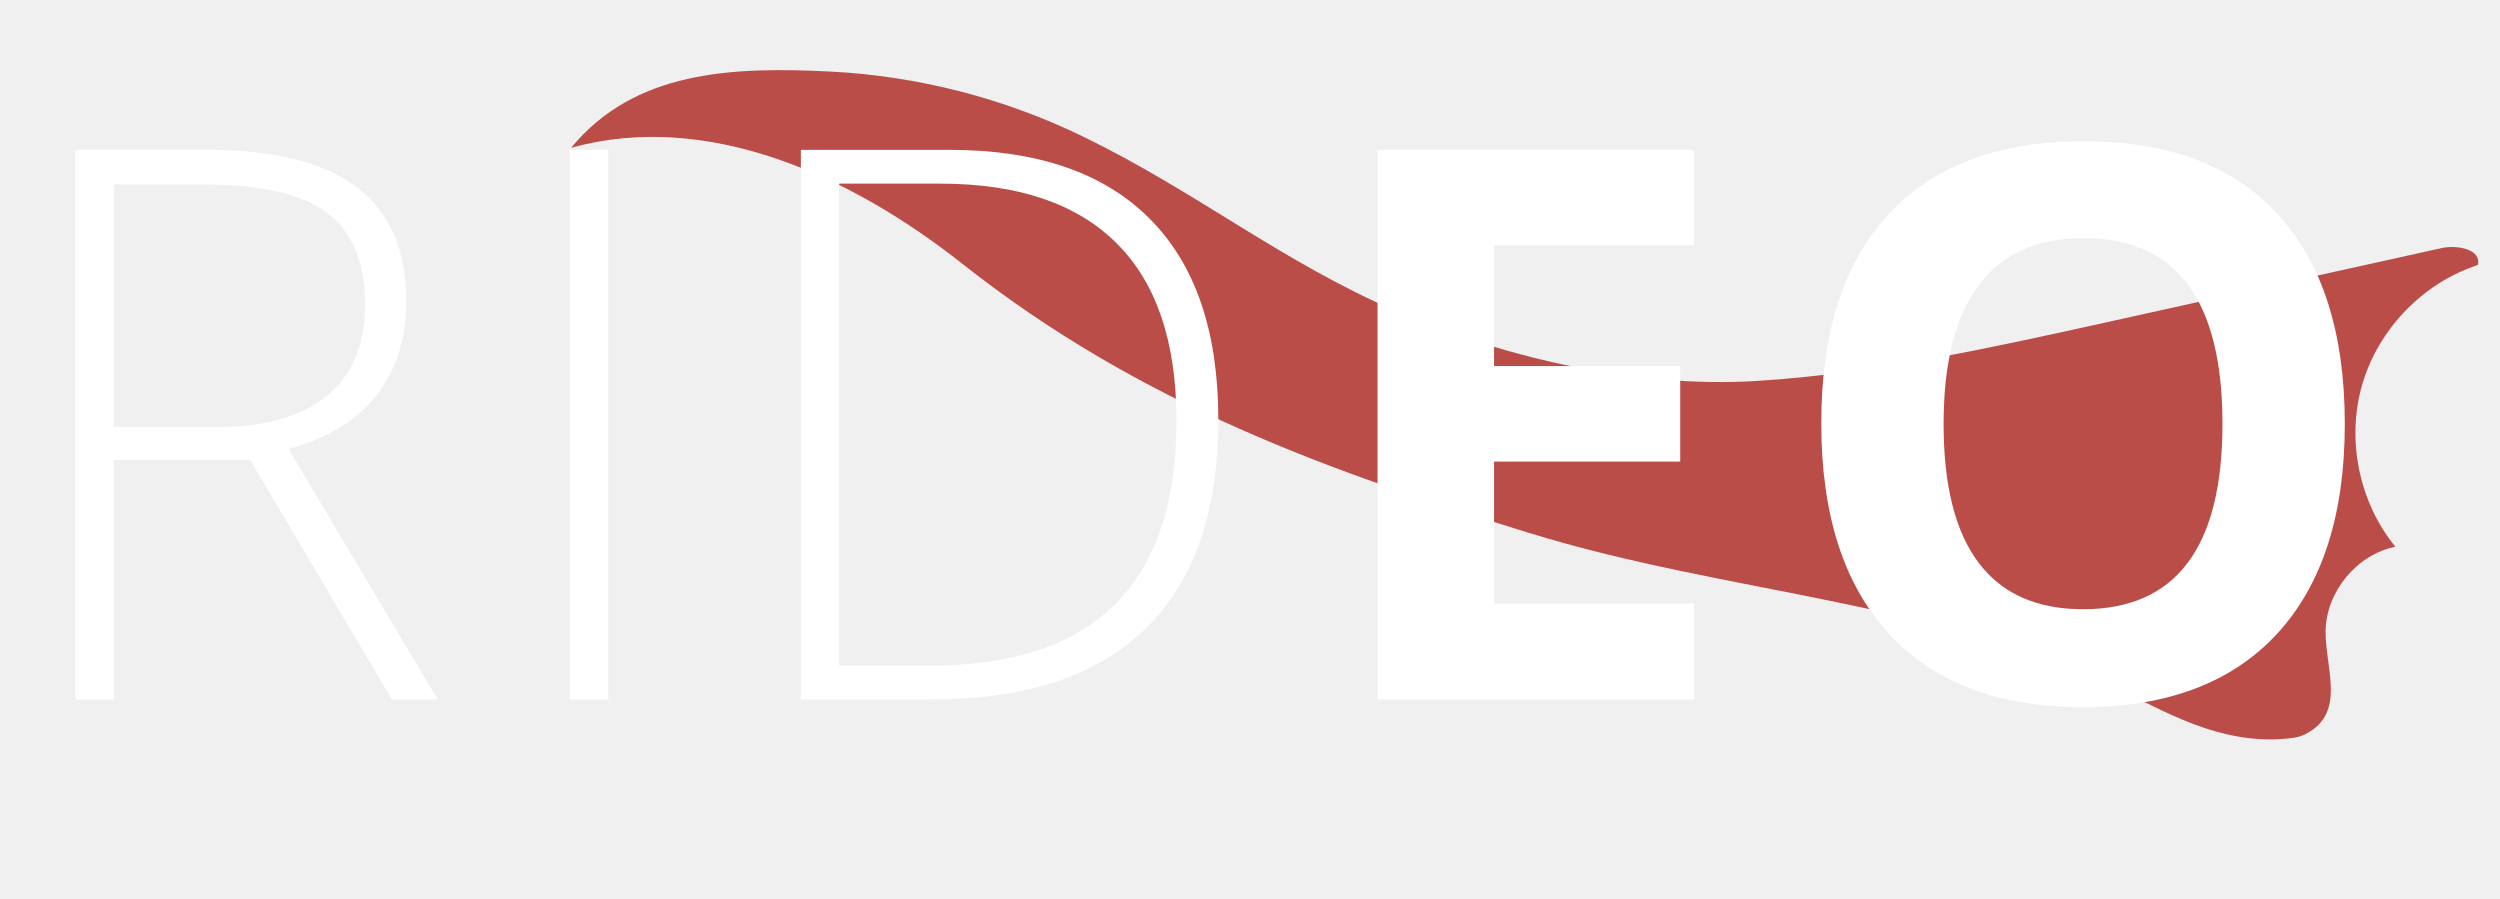
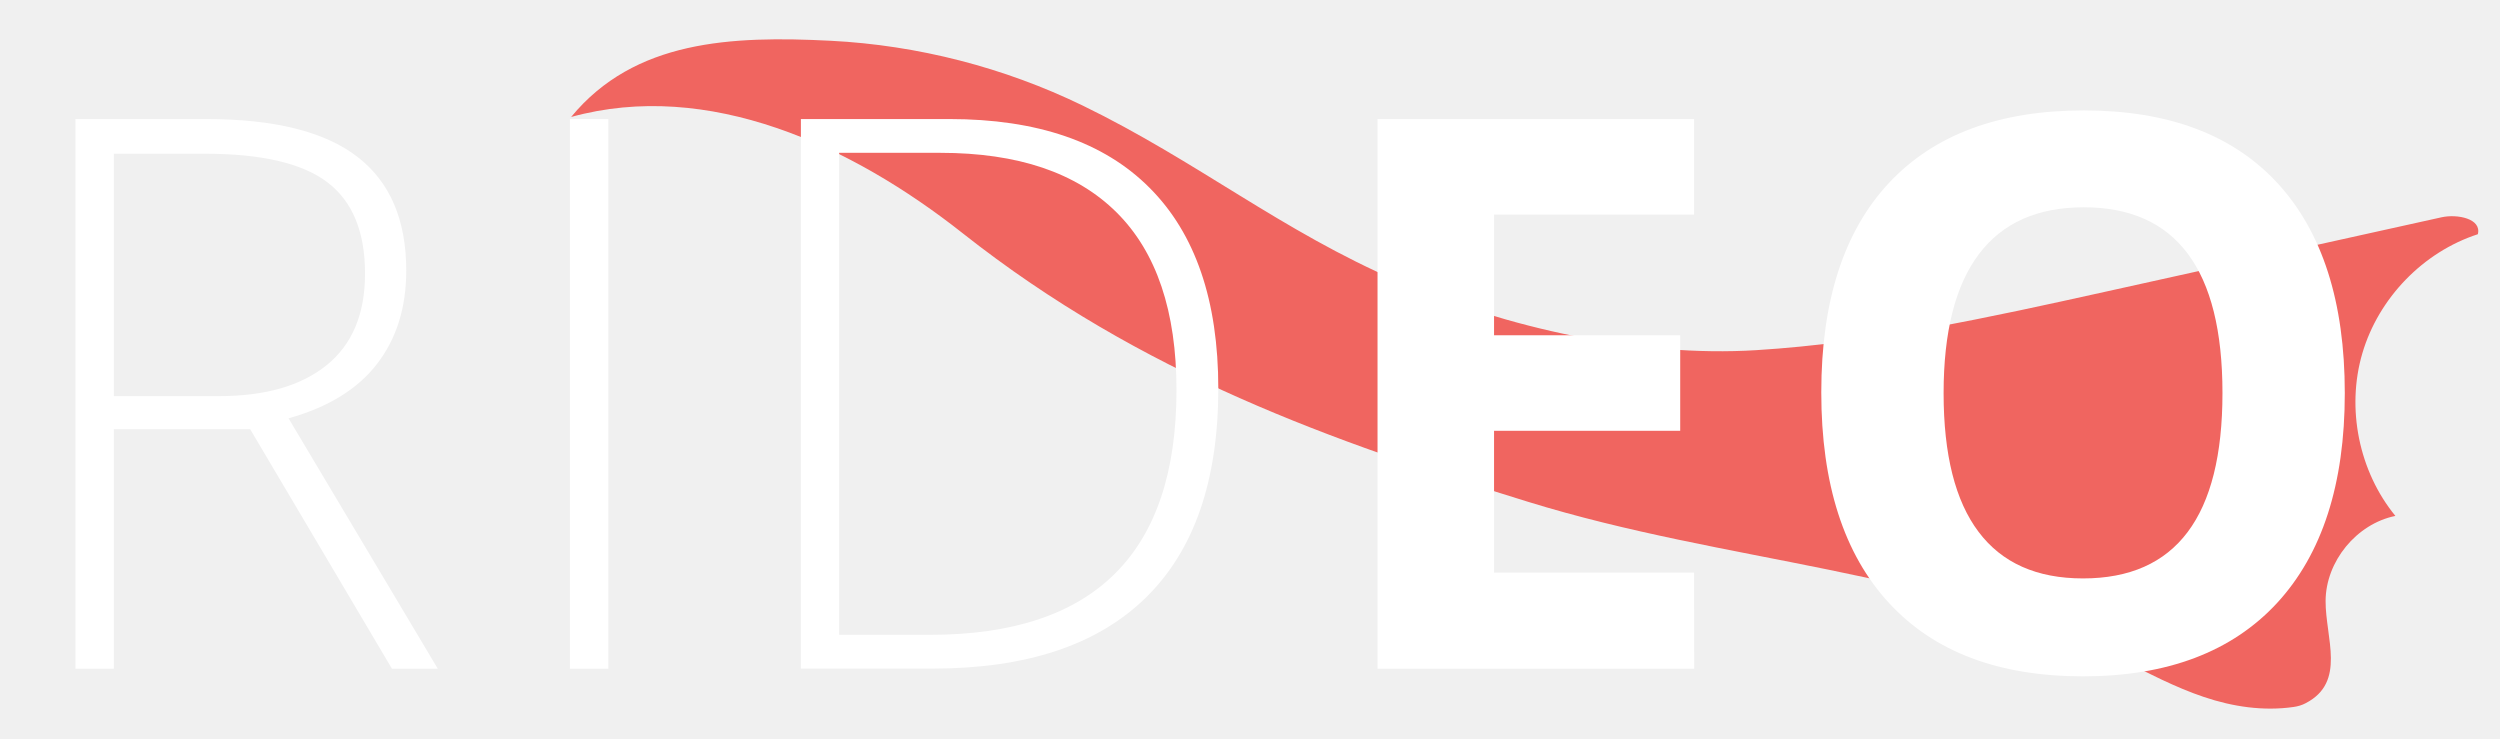
- <svg xmlns="http://www.w3.org/2000/svg" version="1.1" id="Layer_1" x="0px" y="0px" viewBox="0 257 1680 604" enable-background="new 0 257 1680 604" xml:space="preserve">
-   <rect x="-5" y="46" display="none" fill="#4C6268" width="1685" height="1060" />
-   <path fill="#BB4D49" d="M1026.8,614.9C896.1,574.5,767.3,529.5,647,434.5c-74.9-59.2-171.2-103.6-263.2-78.2  c42.6-51.7,107.7-54.6,174.5-51.2c58.5,3,116.4,17.9,169.2,43.5c76.8,37.3,133.9,84.5,212.3,118.2c72.7,31.3,161.6,51.1,240.5,46.2  s156.5-22,233.8-39.1c75.6-16.7,151.1-33.4,226.7-50.2c10.5-2.3,27,0.9,24.3,11.4c-36.7,11.9-66.7,42.9-77.6,80  s-2.3,79.4,22.2,109.3c-26.1,5.3-46.8,30.5-46.9,57.2c-0.1,24.8,14,54.4-13.3,68.6c-2.6,1.4-5.4,2.2-8.3,2.6  c-20.3,2.9-40.8-0.2-60.1-6.7c-19.4-6.5-37.6-16.2-56-25.2C1298.7,659.9,1160.9,656.3,1026.8,614.9z" />
+ <svg xmlns="http://www.w3.org/2000/svg" version="1.1" id="Layer_1" x="0px" y="0px" viewBox="0 553.8 1680 496.2" enable-background="new 0 553.8 1680 496.2" xml:space="preserve">
+   <rect x="-5" y="515.9" display="none" fill="#4C6268" width="1685" height="1060" />
+   <path fill="#F06560" d="M1026.8,891C896.1,850.6,767.3,805.6,647,710.6c-74.9-59.2-171.2-103.6-263.2-78.2  c42.6-51.7,107.7-54.6,174.5-51.2c58.5,3,116.4,17.9,169.2,43.5c76.8,37.3,133.9,84.5,212.3,118.2c72.7,31.3,161.6,51.1,240.5,46.2  s156.5-22,233.8-39.1c75.6-16.7,151.1-33.4,226.7-50.2c10.5-2.3,27,0.9,24.3,11.4c-36.7,11.9-66.7,42.9-77.6,80  s-2.3,79.4,22.2,109.3c-26.1,5.3-46.8,30.5-46.9,57.2c-0.1,24.8,14,54.4-13.3,68.6c-2.6,1.4-5.4,2.2-8.3,2.6  c-20.3,2.9-40.8-0.2-60.1-6.7c-19.4-6.5-37.6-16.2-56-25.2C1298.7,936,1160.9,932.4,1026.8,891z" />
  <g enable-background="new    ">
-     <path fill="#FFFFFF" d="M76.5,566.1v161H50.7V357.7h87.9c45.8,0,79.7,8.5,101.6,25.4s32.8,42.4,32.8,76.4   c0,24.8-6.5,45.7-19.6,62.7s-32.9,29.2-59.5,36.6l100.3,168.3h-30.8l-95.3-161H76.5z M76.5,543.9H147c31.2,0,55.3-6.9,72.5-20.8   c17.2-13.9,25.8-34.4,25.8-61.5c0-28.1-8.4-48.6-25.3-61.4c-16.8-12.8-44.3-19.2-82.4-19.2H76.5V543.9z" />
-     <path fill="#FFFFFF" d="M383,727.1V357.7h25.8v369.4H383z" />
-     <path fill="#FFFFFF" d="M818.7,538.8c0,62-16.3,108.9-48.8,140.6c-32.5,31.8-80.3,47.6-143.3,47.6h-88.4V357.7H638   c59,0,103.8,15.4,134.5,46.2C803.3,434.7,818.7,479.7,818.7,538.8z M790.6,539.8c0-52.9-13.4-92.7-40.3-119.4   c-26.9-26.7-66.3-40-118.4-40h-68v323.9H625C735.5,704.3,790.6,649.5,790.6,539.8z" />
+     <path fill="#FFFFFF" d="M76.5,842.2v161H50.7V633.8h87.9c45.8,0,79.7,8.5,101.6,25.4s32.8,42.4,32.8,76.4   c0,24.8-6.5,45.7-19.6,62.7s-32.9,29.2-59.5,36.6l100.3,168.3h-30.8l-95.3-161L76.5,842.2L76.5,842.2z M76.5,820H147   c31.2,0,55.3-6.9,72.5-20.8c17.2-13.9,25.8-34.4,25.8-61.5c0-28.1-8.4-48.6-25.3-61.4c-16.8-12.8-44.3-19.2-82.4-19.2H76.5V820z" />
+     <path fill="#FFFFFF" d="M383,1003.2V633.8h25.8v369.4H383z" />
+     <path fill="#FFFFFF" d="M818.7,814.9c0,62-16.3,108.9-48.8,140.6c-32.5,31.8-80.3,47.6-143.3,47.6h-88.4V633.8H638   c59,0,103.8,15.4,134.5,46.2C803.3,710.8,818.7,755.8,818.7,814.9z M790.6,815.9c0-52.9-13.4-92.7-40.3-119.4   c-26.9-26.7-66.3-40-118.4-40h-68v323.9H625C735.5,980.4,790.6,925.6,790.6,815.9z" />
  </g>
  <g enable-background="new    ">
-     <path fill="#FFFFFF" d="M1138.5,727.1H925.7V357.7h212.7v64.2H1004V503h125.1v64.2H1004v95.3h134.4L1138.5,727.1L1138.5,727.1z" />
-     <path fill="#FFFFFF" d="M1575.7,541.9c0,61.1-15.2,108.1-45.5,141c-30.3,32.8-73.8,49.3-130.4,49.3s-100.1-16.4-130.4-49.3   c-30.3-32.8-45.5-80-45.5-141.5s15.2-108.4,45.6-140.9c30.4-32.4,74-48.6,130.8-48.6s100.2,16.3,130.3,49   C1560.6,433.6,1575.7,480.5,1575.7,541.9z M1306.1,541.9c0,41.3,7.8,72.4,23.5,93.2c15.7,20.9,39.1,31.3,70.2,31.3   c62.5,0,93.7-41.5,93.7-124.6c0-83.2-31.1-124.8-93.2-124.8c-31.2,0-54.7,10.5-70.5,31.5C1314,469.5,1306.1,500.6,1306.1,541.9z" />
+     <path fill="#FFFFFF" d="M1138.5,1003.2H925.7V633.8h212.7V698H1004v81.1h125.1v64.2H1004v95.3h134.4L1138.5,1003.2L1138.5,1003.2z" />
+     <path fill="#FFFFFF" d="M1575.7,818c0,61.1-15.2,108.1-45.5,141c-30.3,32.8-73.8,49.3-130.4,49.3s-100.1-16.4-130.4-49.3   c-30.3-32.8-45.5-80-45.5-141.5s15.2-108.4,45.6-140.9c30.4-32.4,74-48.6,130.8-48.6s100.2,16.3,130.3,49   C1560.6,709.7,1575.7,756.6,1575.7,818z M1306.1,818c0,41.3,7.8,72.4,23.5,93.2c15.7,20.9,39.1,31.3,70.2,31.3   c62.5,0,93.7-41.5,93.7-124.6c0-83.2-31.1-124.8-93.2-124.8c-31.2,0-54.7,10.5-70.5,31.5C1314,745.6,1306.1,776.7,1306.1,818z" />
  </g>
</svg>
